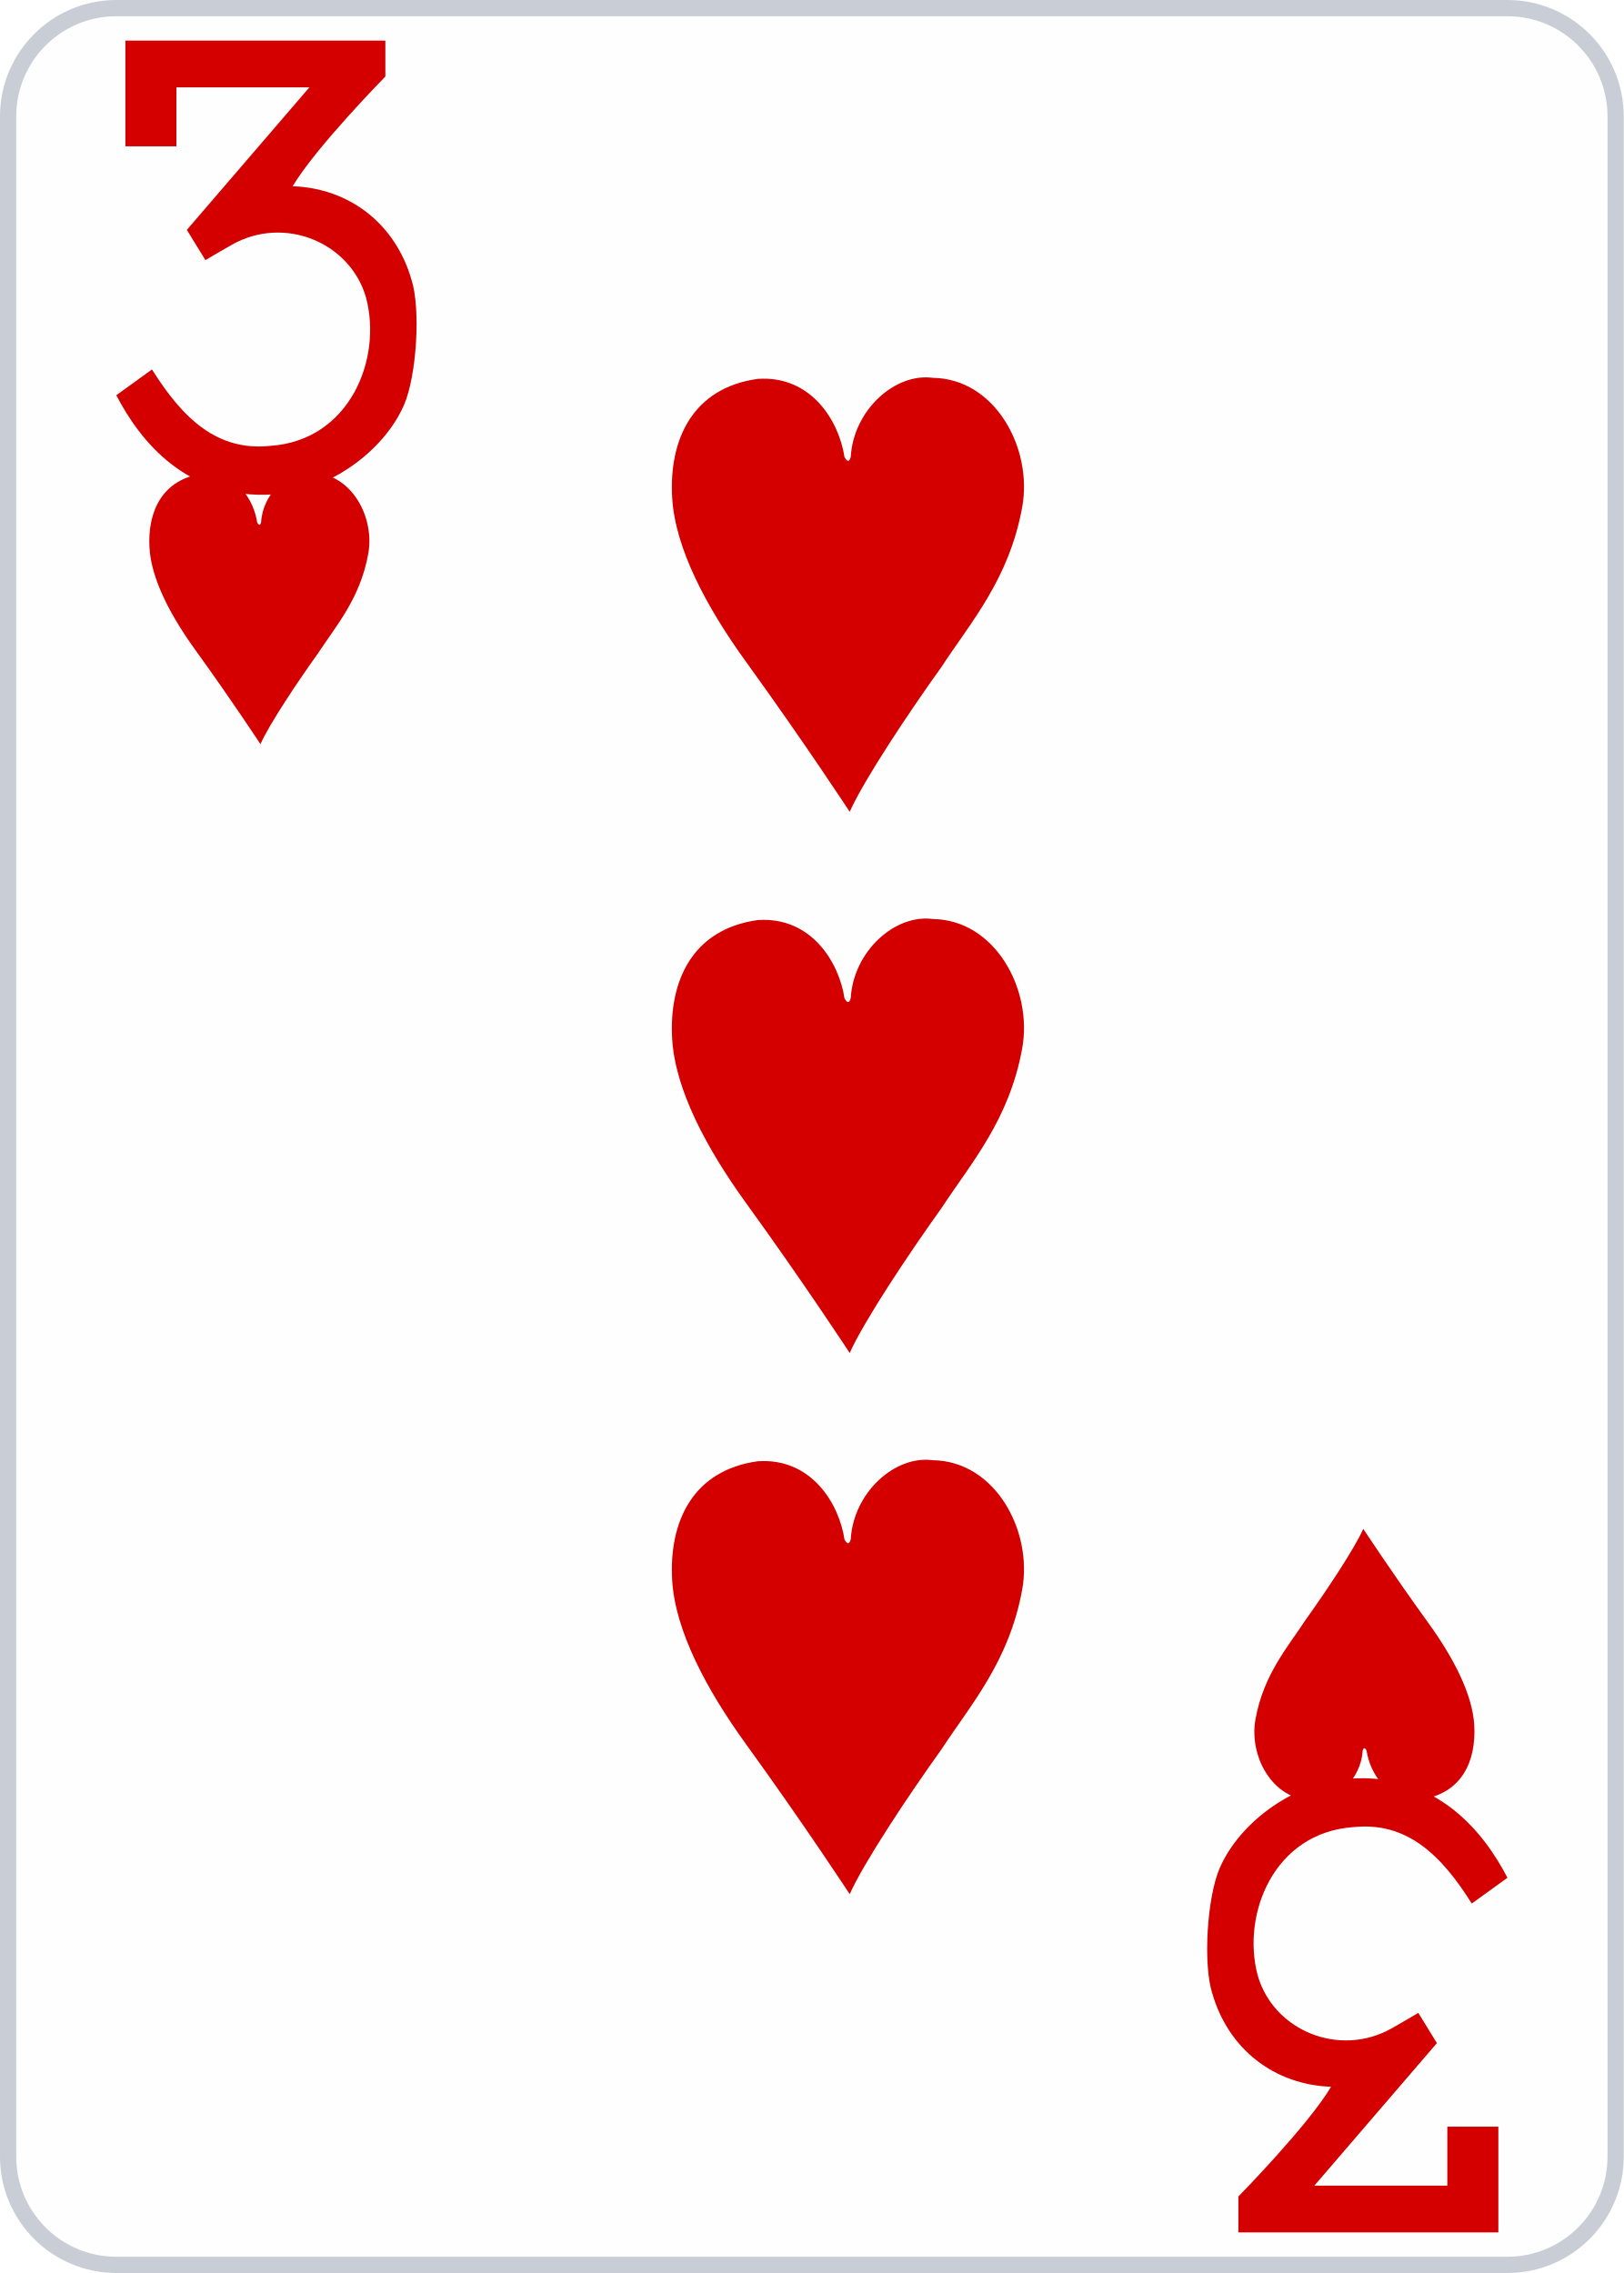
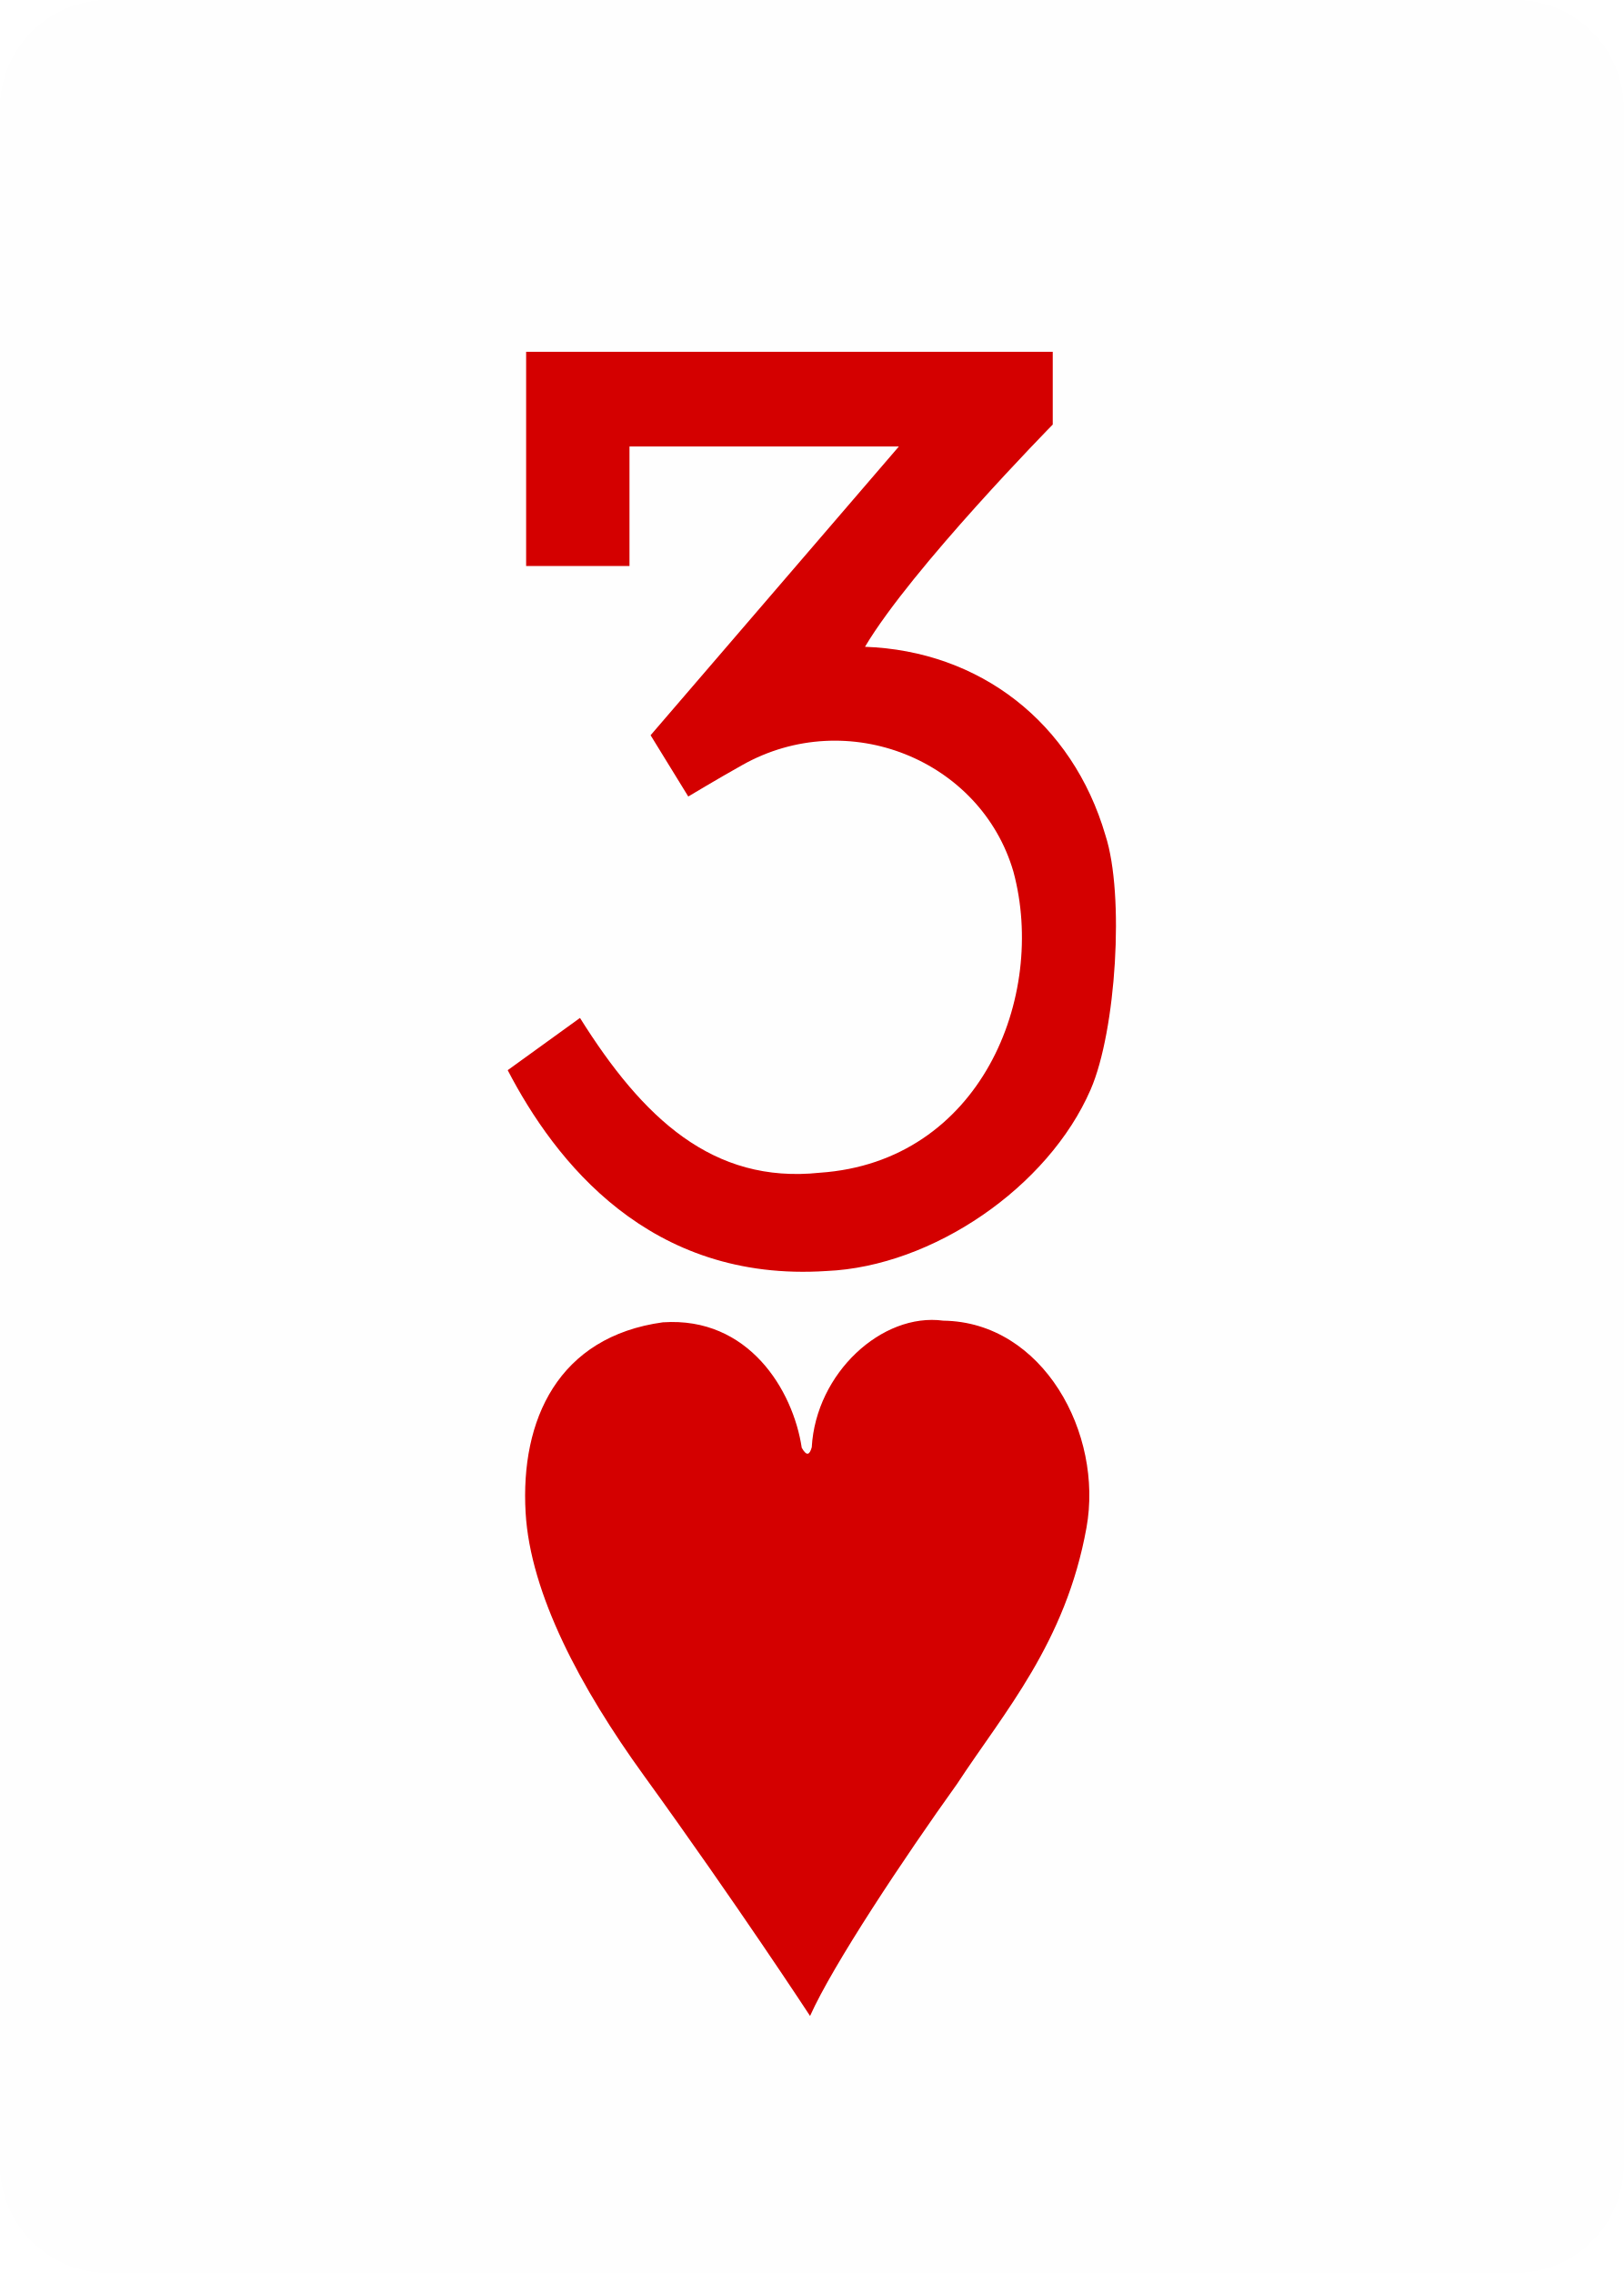
<svg xmlns="http://www.w3.org/2000/svg" viewBox="0 0 120 168">
-   <rect x="0.6" y="0.6" width="118.8" height="166.8" rx="8" fill="#fefefe" stroke="#c9cdd6" stroke-width="1.2" />
-   <g transform="translate(-9.928,-9.835) scale(0.49366)">
-     <path d="M0 25.663L2.578 23.8c2.24 3.577 4.74 5.935 8.566 5.53 5.742-.39 8.12-6.296 6.918-10.753-1.16-3.99-5.916-5.938-9.694-3.808-.892.5-1.922 1.12-1.922 1.12L5.1 13.7l8.87-10.317H4.346v4.27H.654V0h18.812v2.6s-5.04 5.13-6.707 7.94c4.1.148 7.41 2.7 8.59 6.737.69 2.124.38 6.984-.527 9.076-1.51 3.492-5.65 6.325-9.434 6.488-6.34.42-9.71-3.94-11.39-7.17z" transform="matrix(2.0688 0 0 2.0688 37.530 26.000)" fill="#d40000" />
-   </g>
-   <g transform="translate(-4.105,-3.122) scale(0.39008)">
-     <path d="M16.49.2c7.12-.476 10.832 5.638 11.557 10.455.432.766.668.55.834-.042.35-6.186 5.86-11.24 10.96-10.55 8.3.108 13.35 9.393 11.93 17.25-1.73 9.6-6.875 15.38-10.77 21.333C36.586 44.81 30.656 53.716 28.74 58c0 0-6.027-9.222-13.87-20.067-5.243-7.252-9.44-15.11-9.83-21.875-.447-7.73 2.71-14.66 11.45-15.86z" transform="matrix(0.887 0 0 0.887 34.374 97.556)" fill="#d40000" />
-   </g>
-   <g transform="translate(25.432,-32.995) scale(0.62412)">
-     <path d="M16.49.2c7.12-.476 10.832 5.638 11.557 10.455.432.766.668.55.834-.042.35-6.186 5.86-11.24 10.96-10.55 8.3.108 13.35 9.393 11.93 17.25-1.73 9.6-6.875 15.38-10.77 21.333C36.586 44.81 30.656 53.716 28.74 58c0 0-6.027-9.222-13.87-20.067-5.243-7.252-9.44-15.11-9.83-21.875-.447-7.73 2.71-14.66 11.45-15.86z" transform="matrix(0.887 0 0 0.887 34.374 97.556)" fill="#d40000" />
-   </g>
-   <g transform="translate(25.432,7.005) scale(0.62412)">
-     <path d="M16.49.2c7.12-.476 10.832 5.638 11.557 10.455.432.766.668.55.834-.042.35-6.186 5.86-11.24 10.96-10.55 8.3.108 13.35 9.393 11.93 17.25-1.73 9.6-6.875 15.38-10.77 21.333C36.586 44.81 30.656 53.716 28.74 58c0 0-6.027-9.222-13.87-20.067-5.243-7.252-9.44-15.11-9.83-21.875-.447-7.73 2.71-14.66 11.45-15.86z" transform="matrix(0.887 0 0 0.887 34.374 97.556)" fill="#d40000" />
-   </g>
-   <g transform="translate(25.432,47.005) scale(0.62412)">
-     <path d="M16.49.2c7.12-.476 10.832 5.638 11.557 10.455.432.766.668.55.834-.042.35-6.186 5.86-11.24 10.96-10.55 8.3.108 13.35 9.393 11.93 17.25-1.73 9.6-6.875 15.38-10.77 21.333C36.586 44.81 30.656 53.716 28.74 58c0 0-6.027-9.222-13.87-20.067-5.243-7.252-9.44-15.11-9.83-21.875-.447-7.73 2.71-14.66 11.45-15.86z" transform="matrix(0.887 0 0 0.887 34.374 97.556)" fill="#d40000" />
-   </g>
-   <g transform="rotate(180 60 84)">
-     <g transform="translate(-9.928,-9.835) scale(0.49366)">
-       <path d="M0 25.663L2.578 23.8c2.24 3.577 4.74 5.935 8.566 5.53 5.742-.39 8.12-6.296 6.918-10.753-1.16-3.99-5.916-5.938-9.694-3.808-.892.5-1.922 1.12-1.922 1.12L5.1 13.7l8.87-10.317H4.346v4.27H.654V0h18.812v2.6s-5.04 5.13-6.707 7.94c4.1.148 7.41 2.7 8.59 6.737.69 2.124.38 6.984-.527 9.076-1.51 3.492-5.65 6.325-9.434 6.488-6.34.42-9.71-3.94-11.39-7.17z" transform="matrix(2.0688 0 0 2.0688 37.530 26.000)" fill="#d40000" />
-     </g>
-     <g transform="translate(-4.105,-3.122) scale(0.39008)">
-       <path d="M16.49.2c7.12-.476 10.832 5.638 11.557 10.455.432.766.668.55.834-.042.35-6.186 5.86-11.24 10.96-10.55 8.3.108 13.35 9.393 11.93 17.25-1.73 9.6-6.875 15.38-10.77 21.333C36.586 44.81 30.656 53.716 28.74 58c0 0-6.027-9.222-13.87-20.067-5.243-7.252-9.44-15.11-9.83-21.875-.447-7.73 2.71-14.66 11.45-15.86z" transform="matrix(0.887 0 0 0.887 34.374 97.556)" fill="#d40000" />
-     </g>
-   </g>
+   <rect x="0" y="0" width="120" height="168" rx="8" fill="#fefefe" />
+   <path d="M0 25.663L2.578 23.8c2.24 3.577 4.74 5.935 8.566 5.53 5.742-.39 8.12-6.296 6.918-10.753-1.16-3.99-5.916-5.938-9.694-3.808-.892.5-1.922 1.12-1.922 1.12L5.1 13.7l8.87-10.317H4.346v4.27H.654V0h18.812v2.6s-5.04 5.13-6.707 7.94c4.1.148 7.41 2.7 8.59 6.737.69 2.124.38 6.984-.527 9.076-1.51 3.492-5.65 6.325-9.434 6.488-6.34.42-9.71-3.94-11.39-7.17z" transform="matrix(2.0688 0 0 2.0688 37.530 26.000)" fill="#d40000" />
+   <path d="M16.49.2c7.12-.476 10.832 5.638 11.557 10.455.432.766.668.55.834-.042.35-6.186 5.86-11.24 10.96-10.55 8.3.108 13.35 9.393 11.93 17.25-1.73 9.6-6.875 15.38-10.77 21.333C36.586 44.81 30.656 53.716 28.74 58c0 0-6.027-9.222-13.87-20.067-5.243-7.252-9.44-15.11-9.83-21.875-.447-7.73 2.71-14.66 11.45-15.86z" transform="matrix(0.887 0 0 0.887 34.374 97.556)" fill="#d40000" />
</svg>
